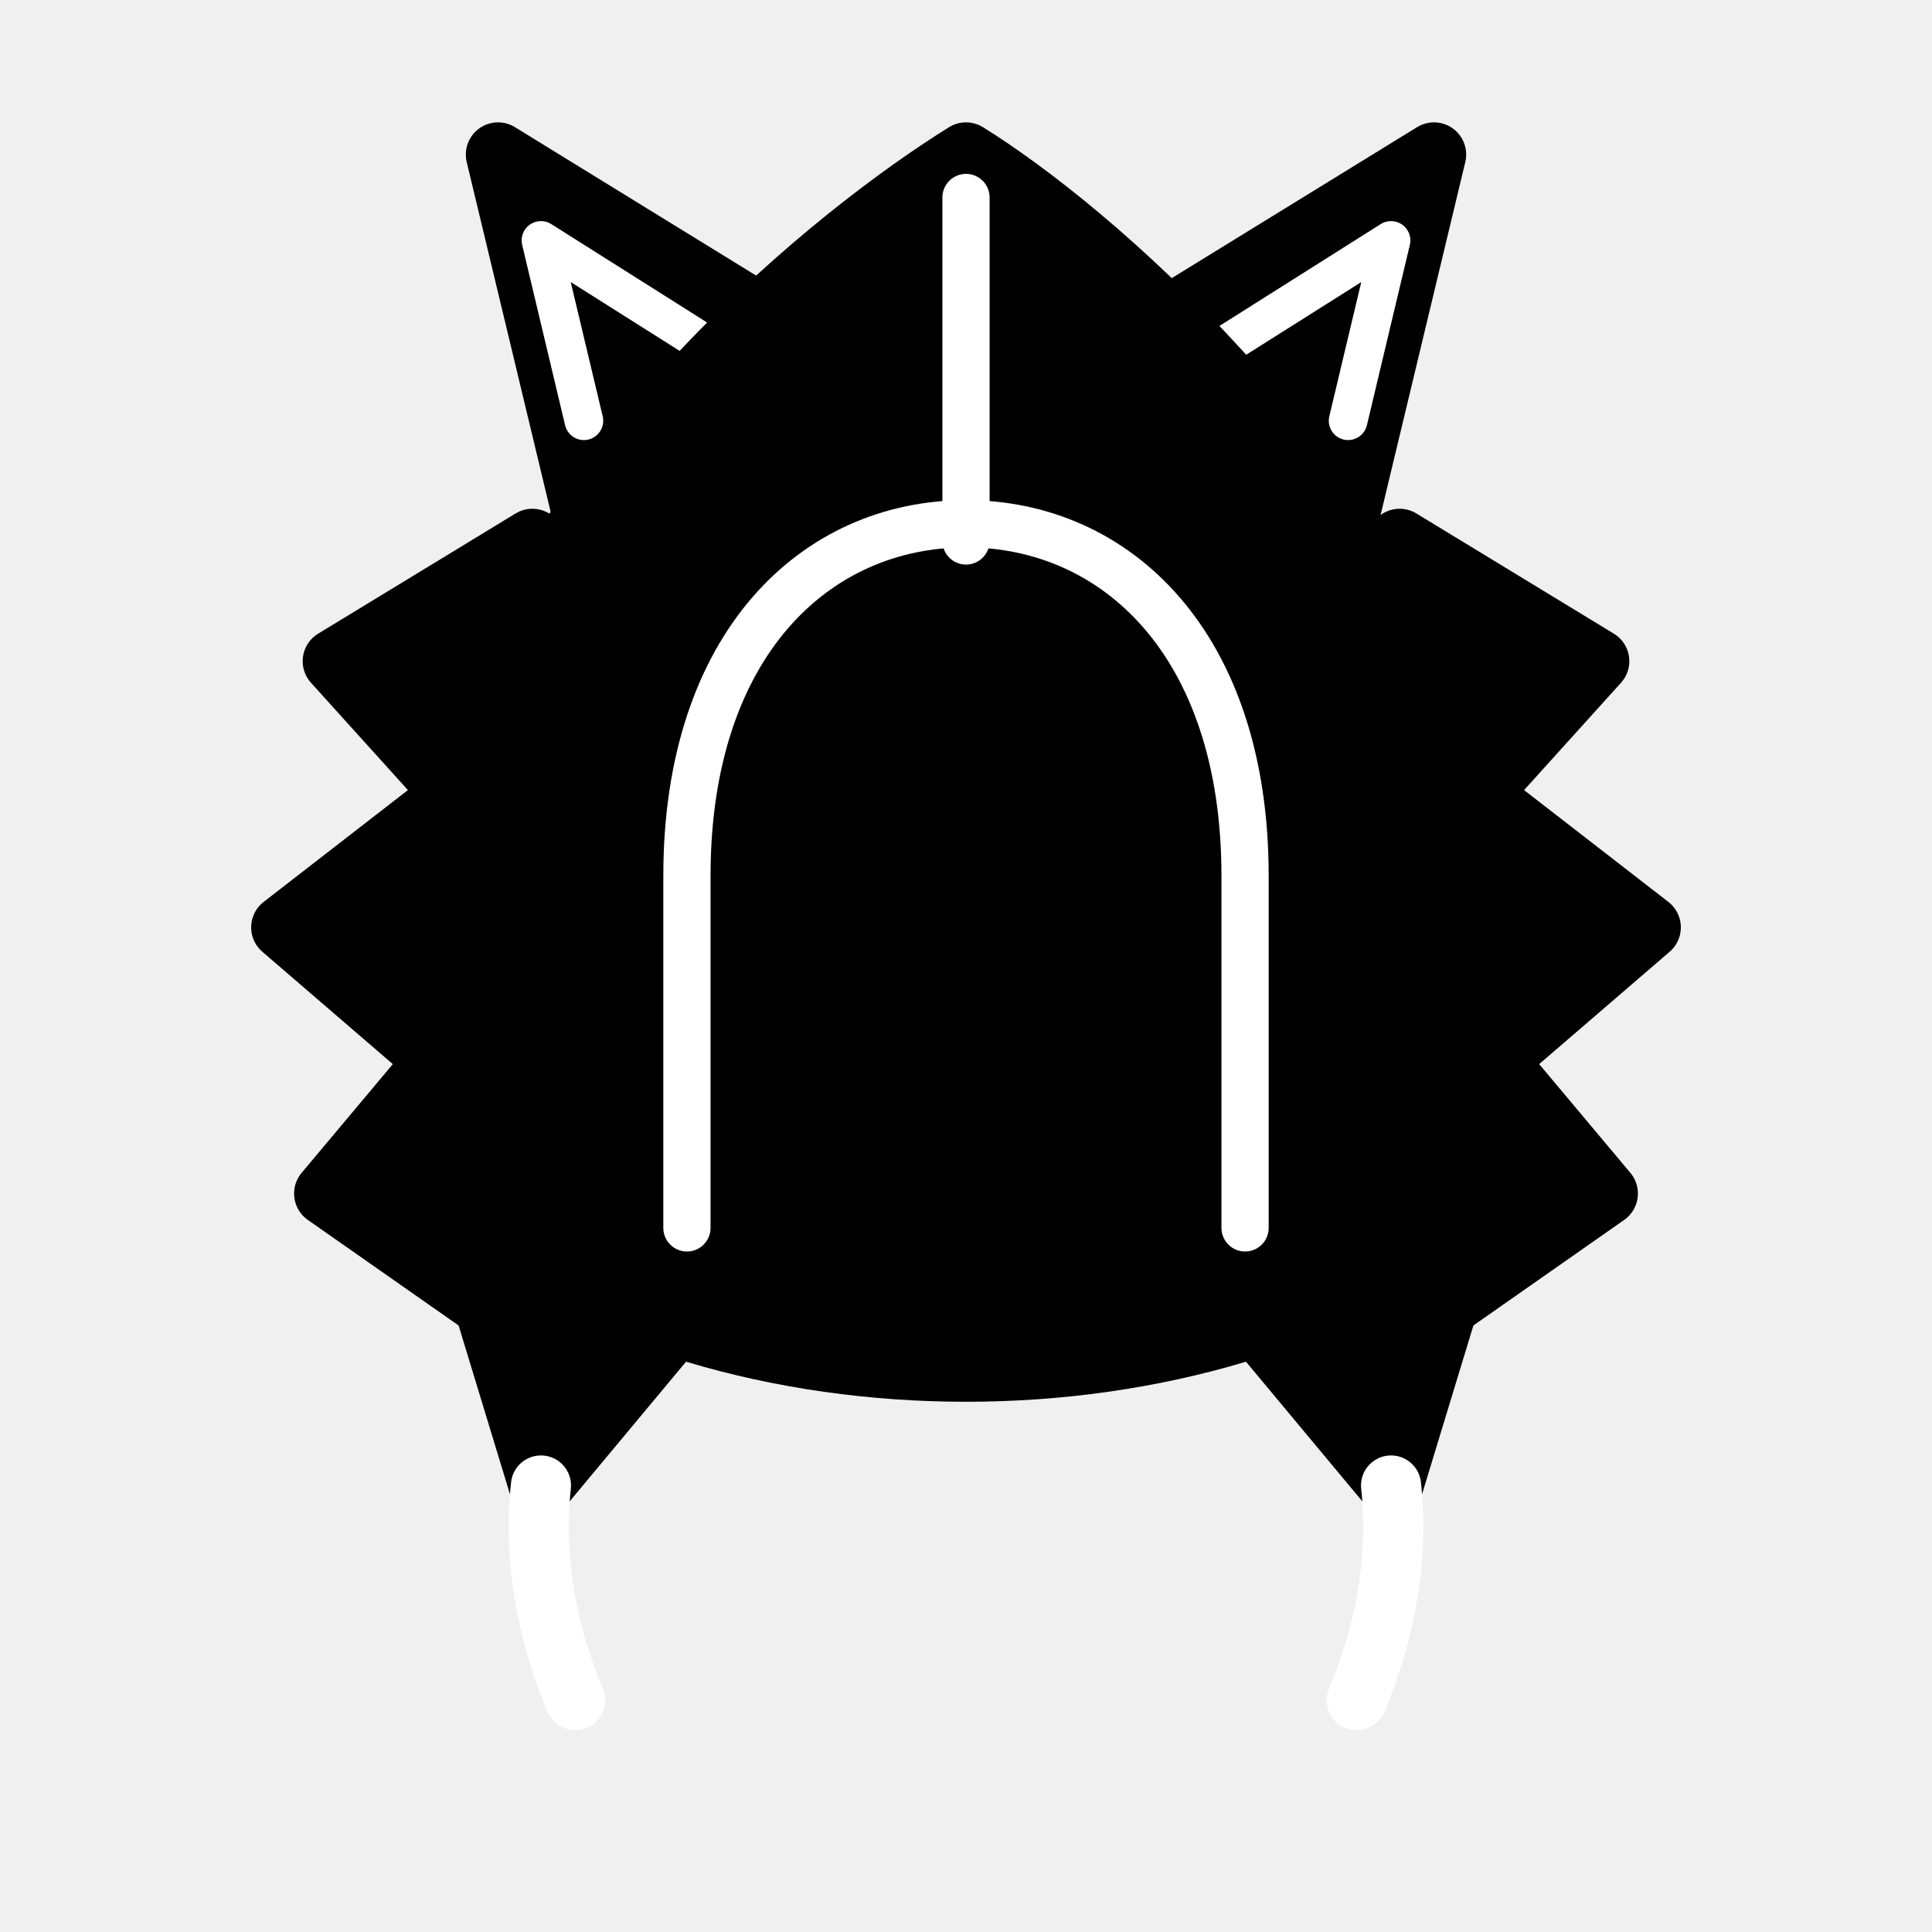
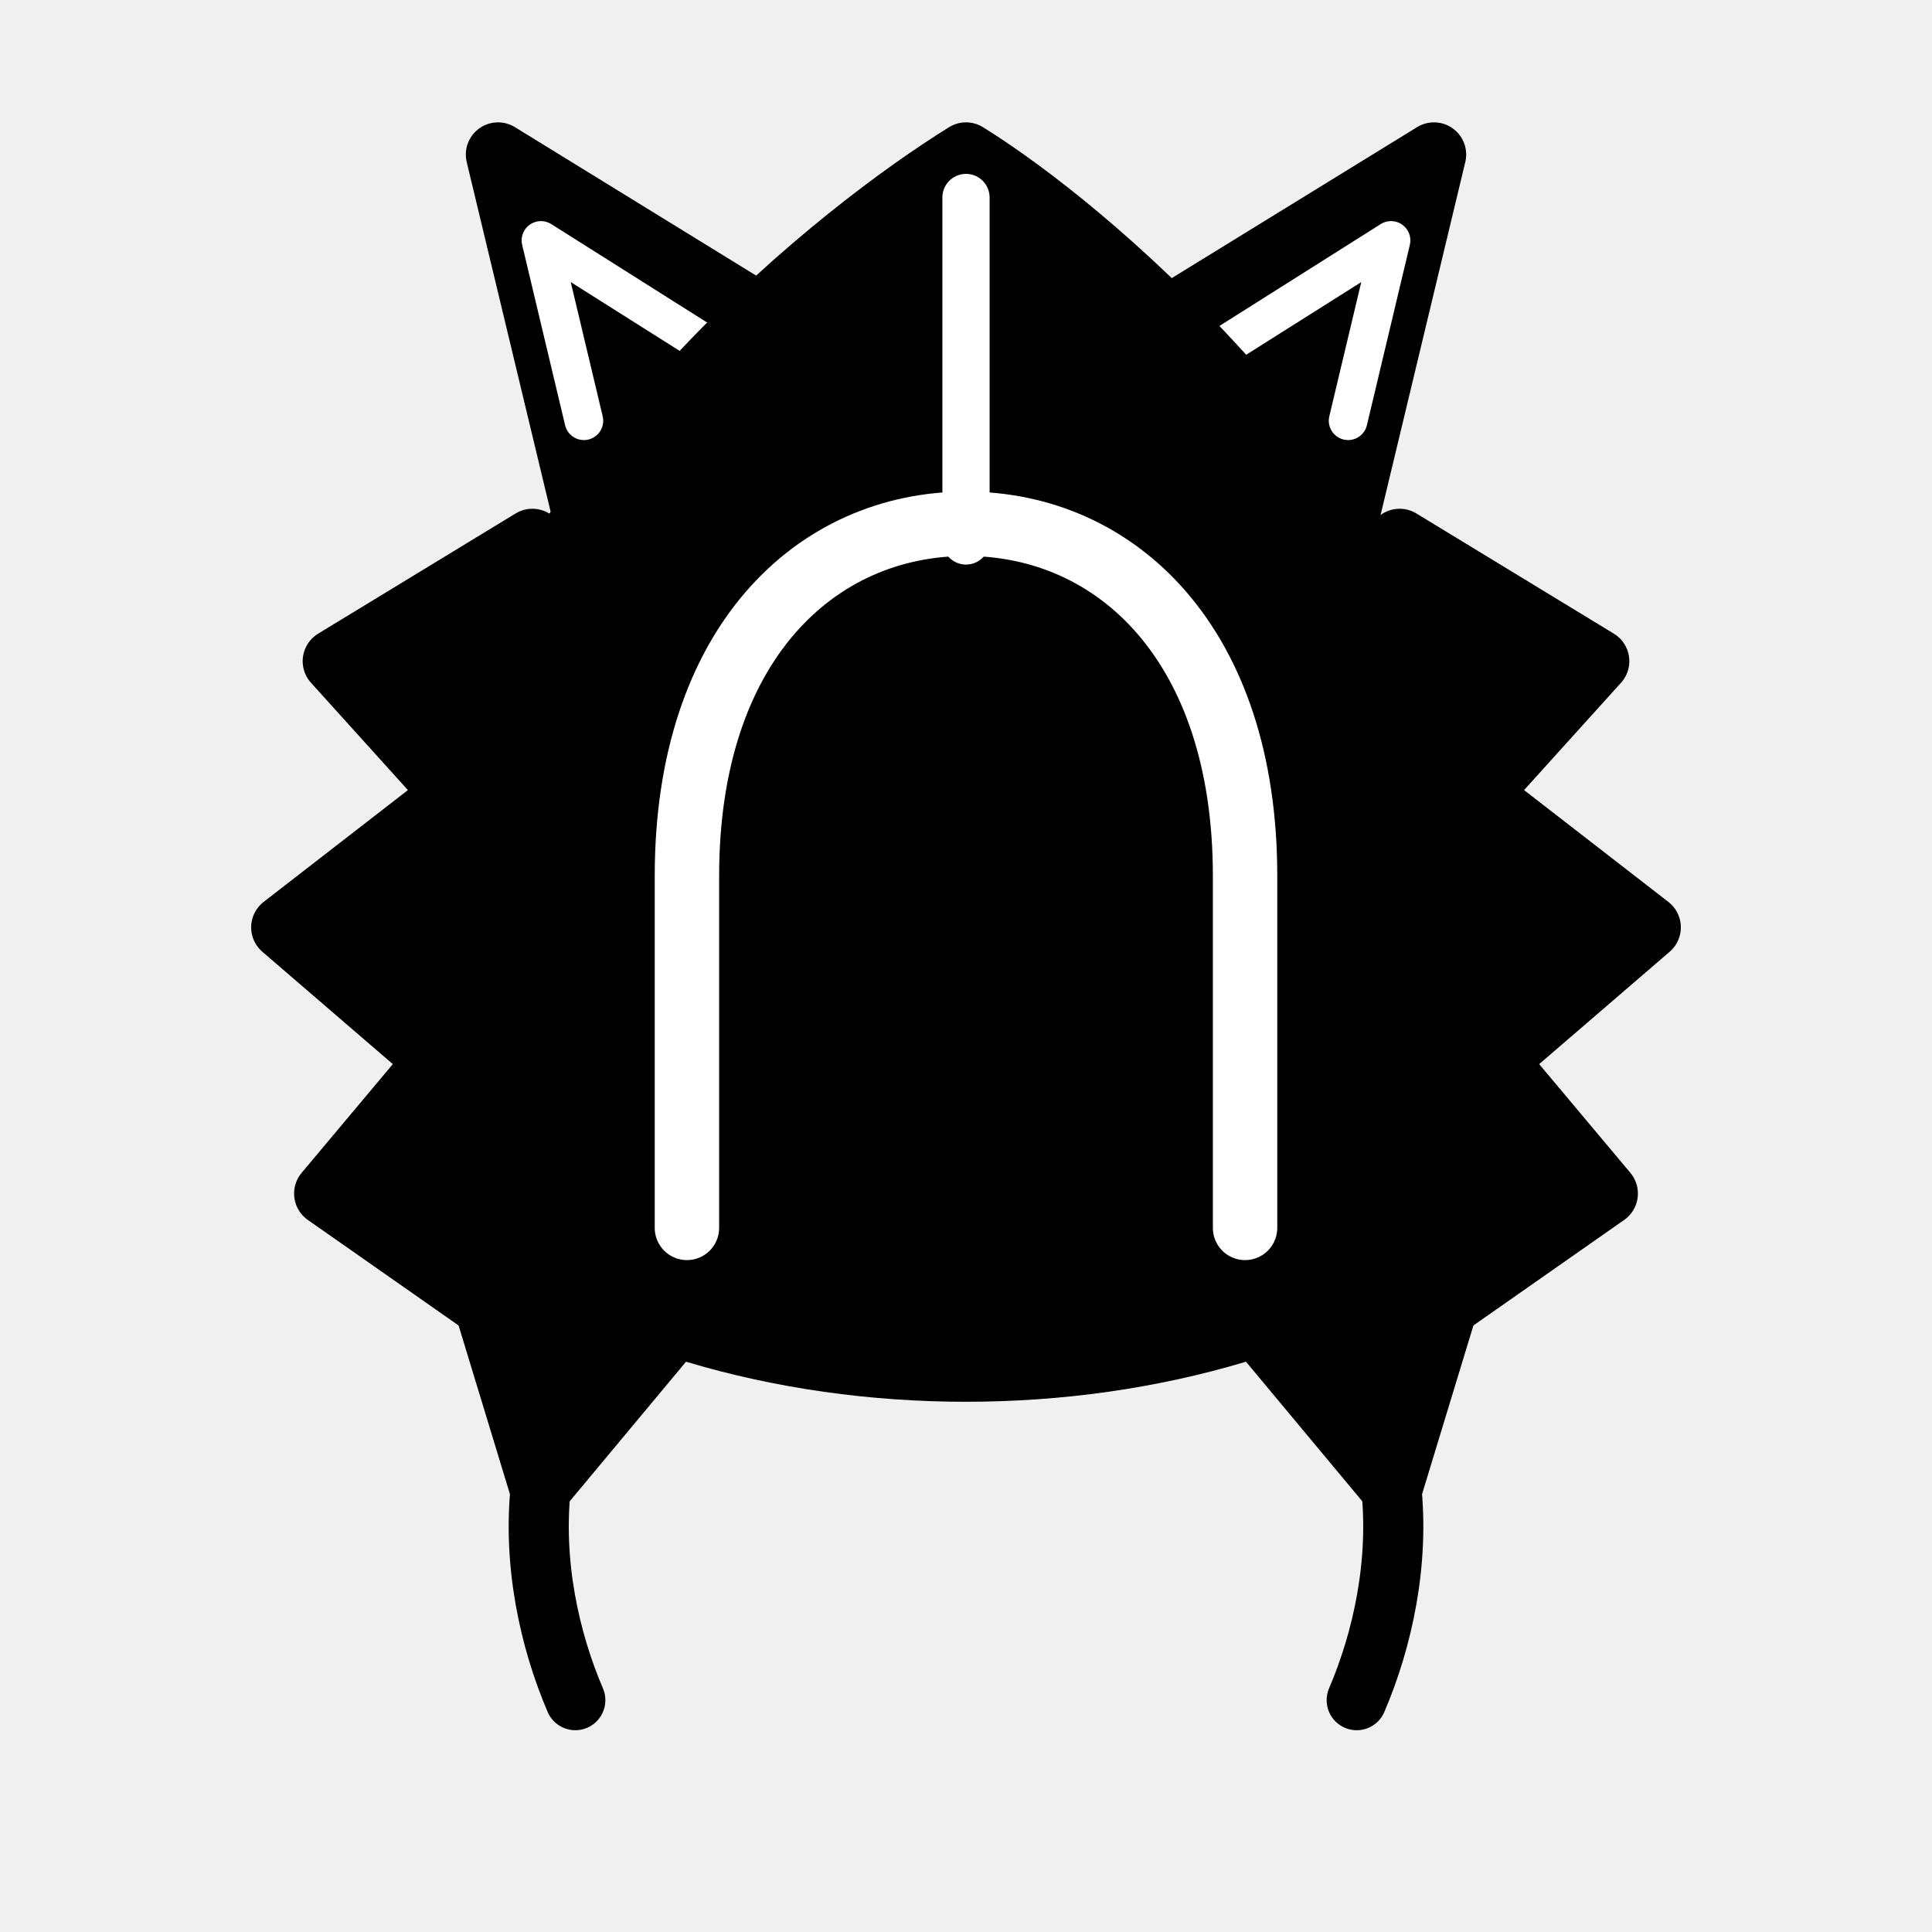
<svg xmlns="http://www.w3.org/2000/svg" width="45" height="45" viewBox="0 0 45 45">
  <g stroke="#000" stroke-width="1.5" stroke-linecap="round" stroke-linejoin="round">
    <path d="M 12.40,12.60 L 7.80,15.40 L 10.60,18.50 L 6.60,21.60 L 10.20,24.70 L 7.60,27.80 L 11.60,30.60 Z" fill="#000" stroke="#000" stroke-width="1.5" />
    <path d="M 32.60,12.60 L 37.20,15.40 L 34.40,18.50 L 38.40,21.60 L 34.80,24.70 L 37.40,27.80 L 33.40,30.60 Z" fill="#000" stroke="#000" stroke-width="1.5" />
    <path d="M 14,13.6 L 11.6,3.6 L 19.4,8.4 Z" fill="#000" stroke="#000" stroke-width="1.5" />
    <path d="M 31,13.6 L 33.4,3.6 L 25.6,8.4 Z" fill="#000" stroke="#000" stroke-width="1.5" />
    <path d="M 13.6,9.8 L 12.6,5.6 L 16.4,8" fill="none" stroke="#fff" stroke-width="0.9" />
    <path d="M 31.4,9.8 L 32.4,5.6 L 28.6,8" fill="none" stroke="#fff" stroke-width="0.9" />
    <path d="M 16.2,31 L 17.4,20.2 C 17.6,15.8 20,13.6 22.5,13.6 C 25,13.6 27.4,15.8 27.6,20.2 L 28.8,31 C 24.8,32.2 20.2,32.2 16.2,31 Z" fill="#000" stroke="#000" stroke-width="1.5" />
    <path d="M 22.5,3.6 C 19.6,5.4 13,10.6 10.8,17.8 C 9.8,21.6 10.2,26.4 11.2,30 L 12.6,34.6 L 15.6,31 L 18,28 L 18,20.6 C 18,16.4 20,14.2 22.5,14.2 C 25,14.2 27,16.4 27,20.6 L 27,28 L 29.4,31 L 32.4,34.6 L 33.8,30 C 34.8,26.4 35.2,21.6 34.2,17.8 C 31.4,10.6 25.4,5.4 22.5,3.6 Z" fill="#000" stroke="#000" stroke-width="1.5" />
-     <path d="M 16,28.6 L 16,20.4 C 16,15 19,12.2 22.5,12.2 C 26,12.2 29,15 29,20.4 L 29,28.6" fill="none" stroke="#fff" stroke-width="1.1" />
+     <path d="M 16,28.6 L 16,20.4 C 16,15 19,12.2 22.5,12.2 C 26,12.2 29,15 29,20.4 L 29,28.6" fill="none" stroke="#fff" stroke-width="1.5" />
    <path d="M 22.5,4.6 L 22.5,12.6" fill="none" stroke="#fff" stroke-width="1.1" />
-     <path d="M 12.6,34.6 C 12.4,36.4 12.8,38.2 13.4,39.6 M 32.4,34.6 C 32.6,36.4 32.2,38.2 31.6,39.6" fill="none" stroke="#fff" stroke-width="1.4" />
+     <path d="M 12.6,34.6 C 12.4,36.4 12.8,38.2 13.4,39.6 M 32.4,34.6 C 32.6,36.4 32.2,38.2 31.6,39.6" fill="none" stroke="#000" stroke-width="1.4" />
  </g>
</svg>
